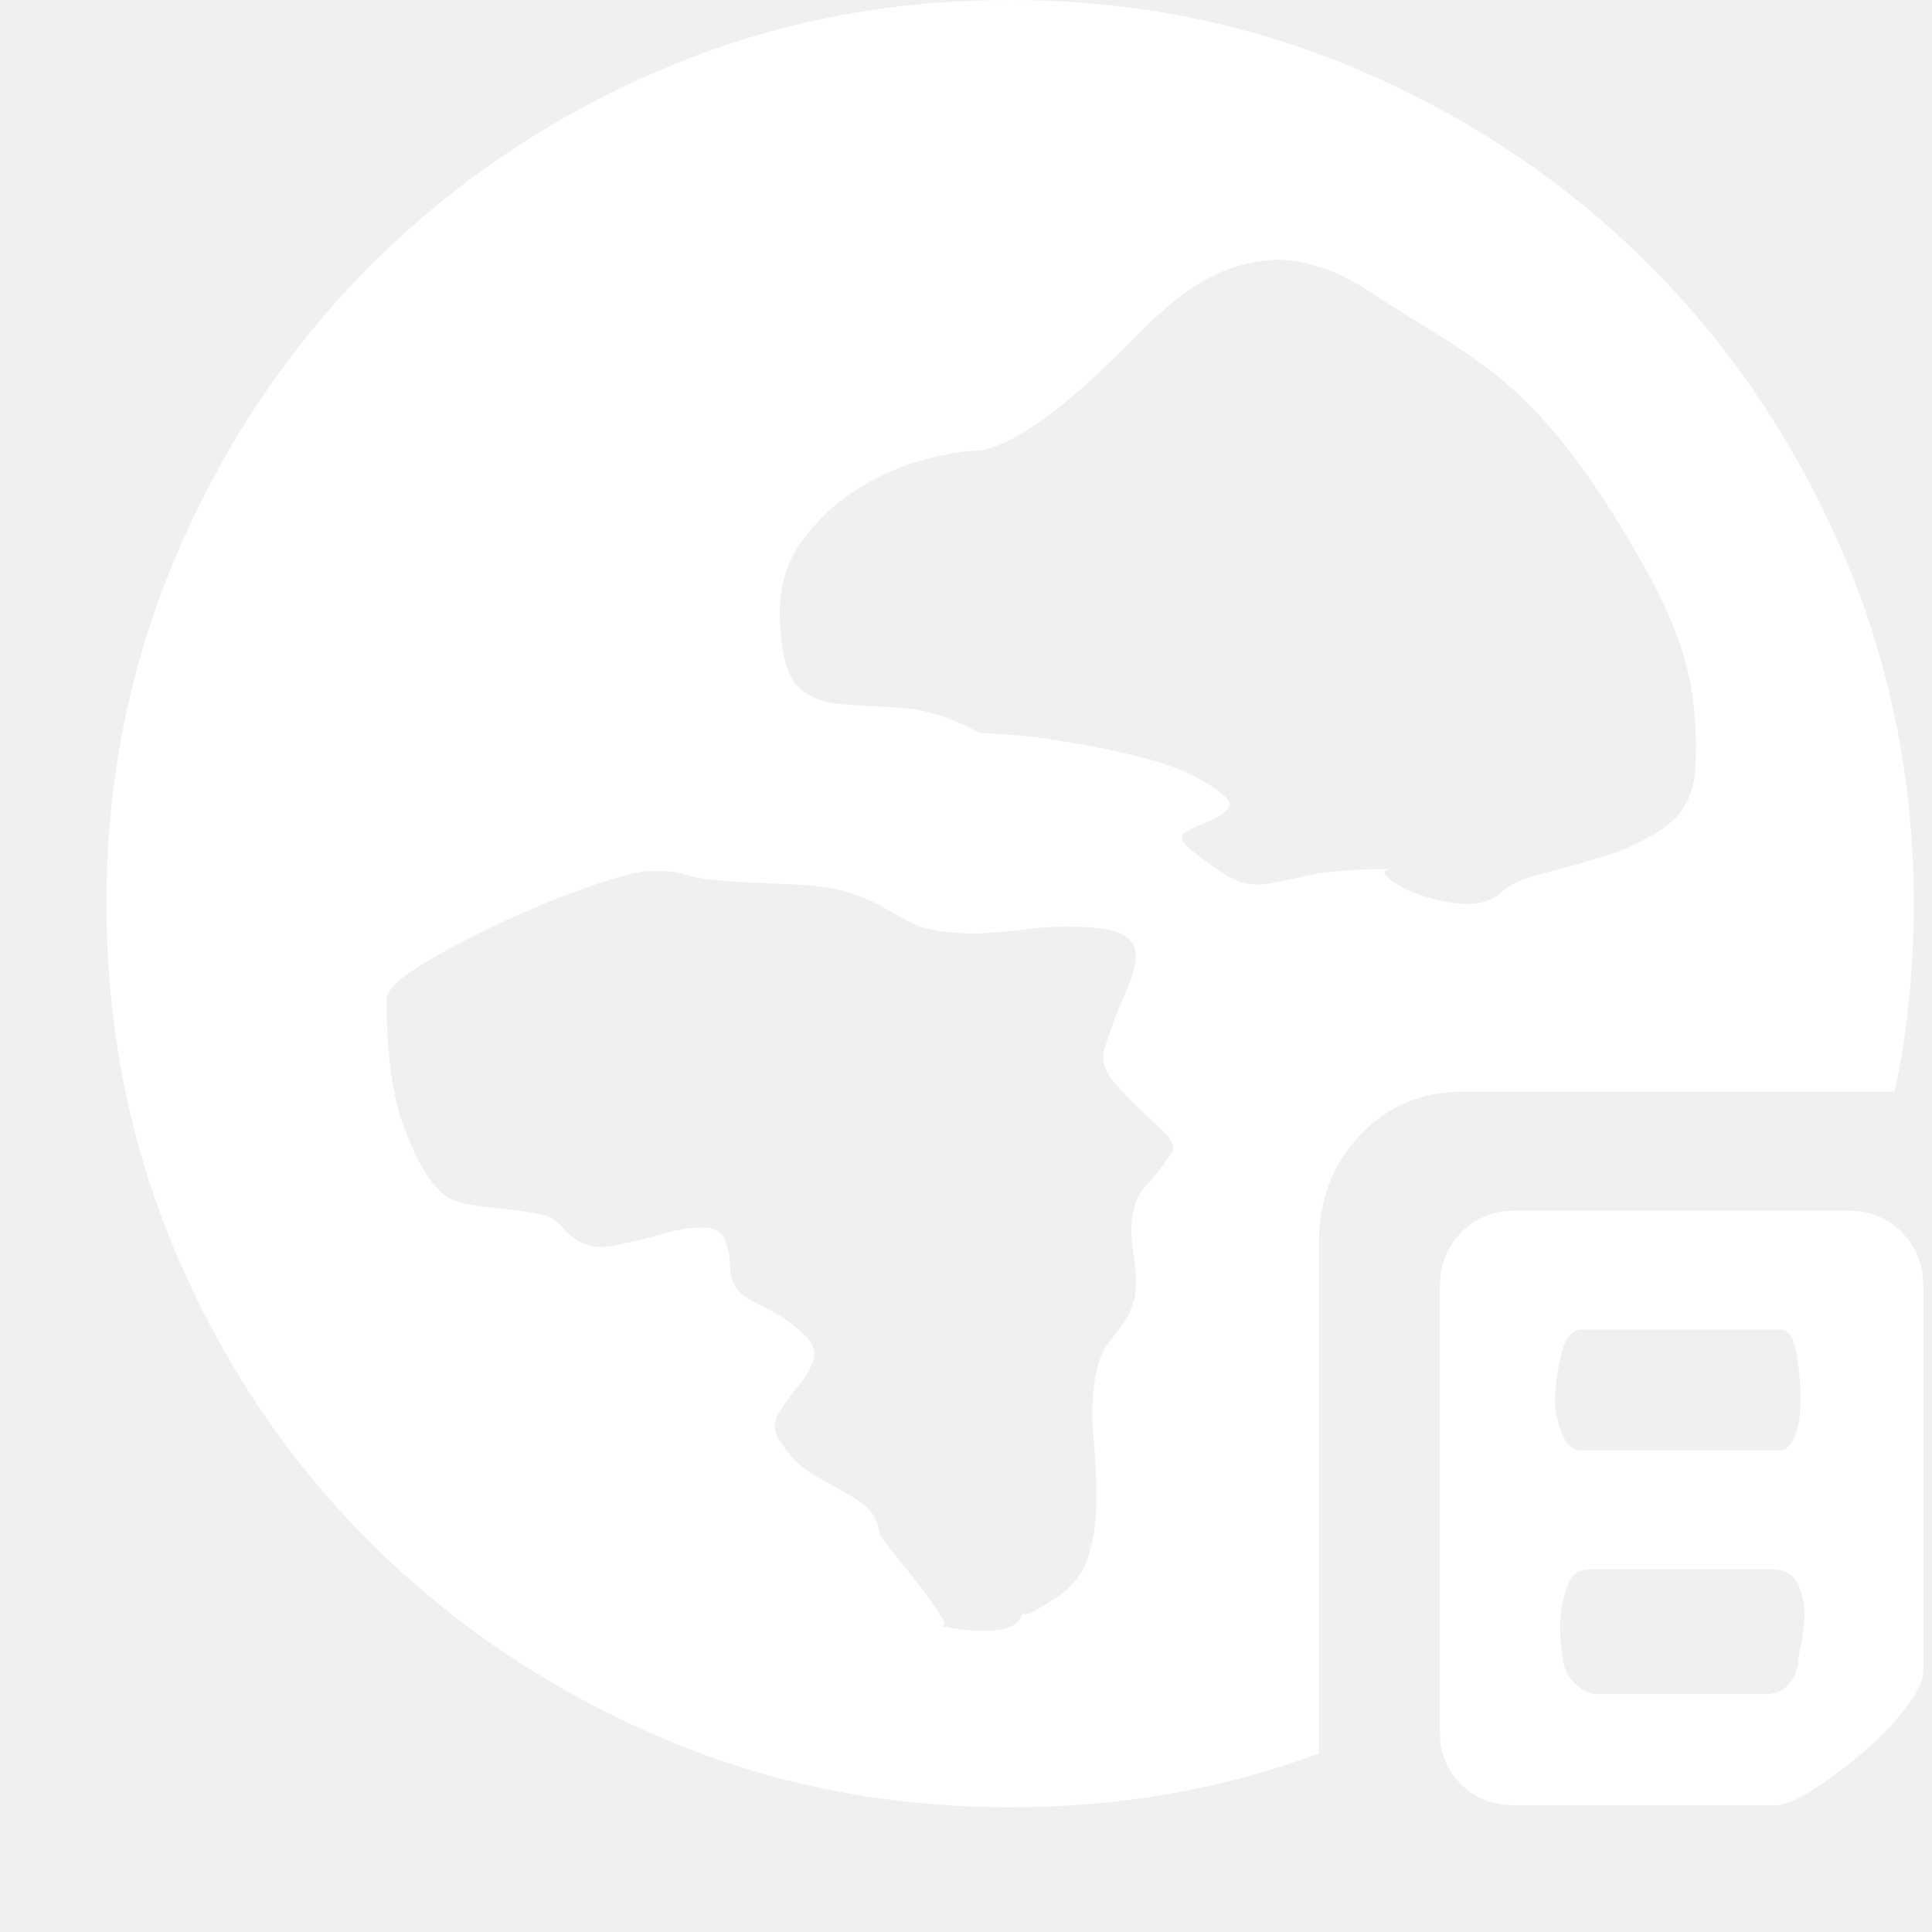
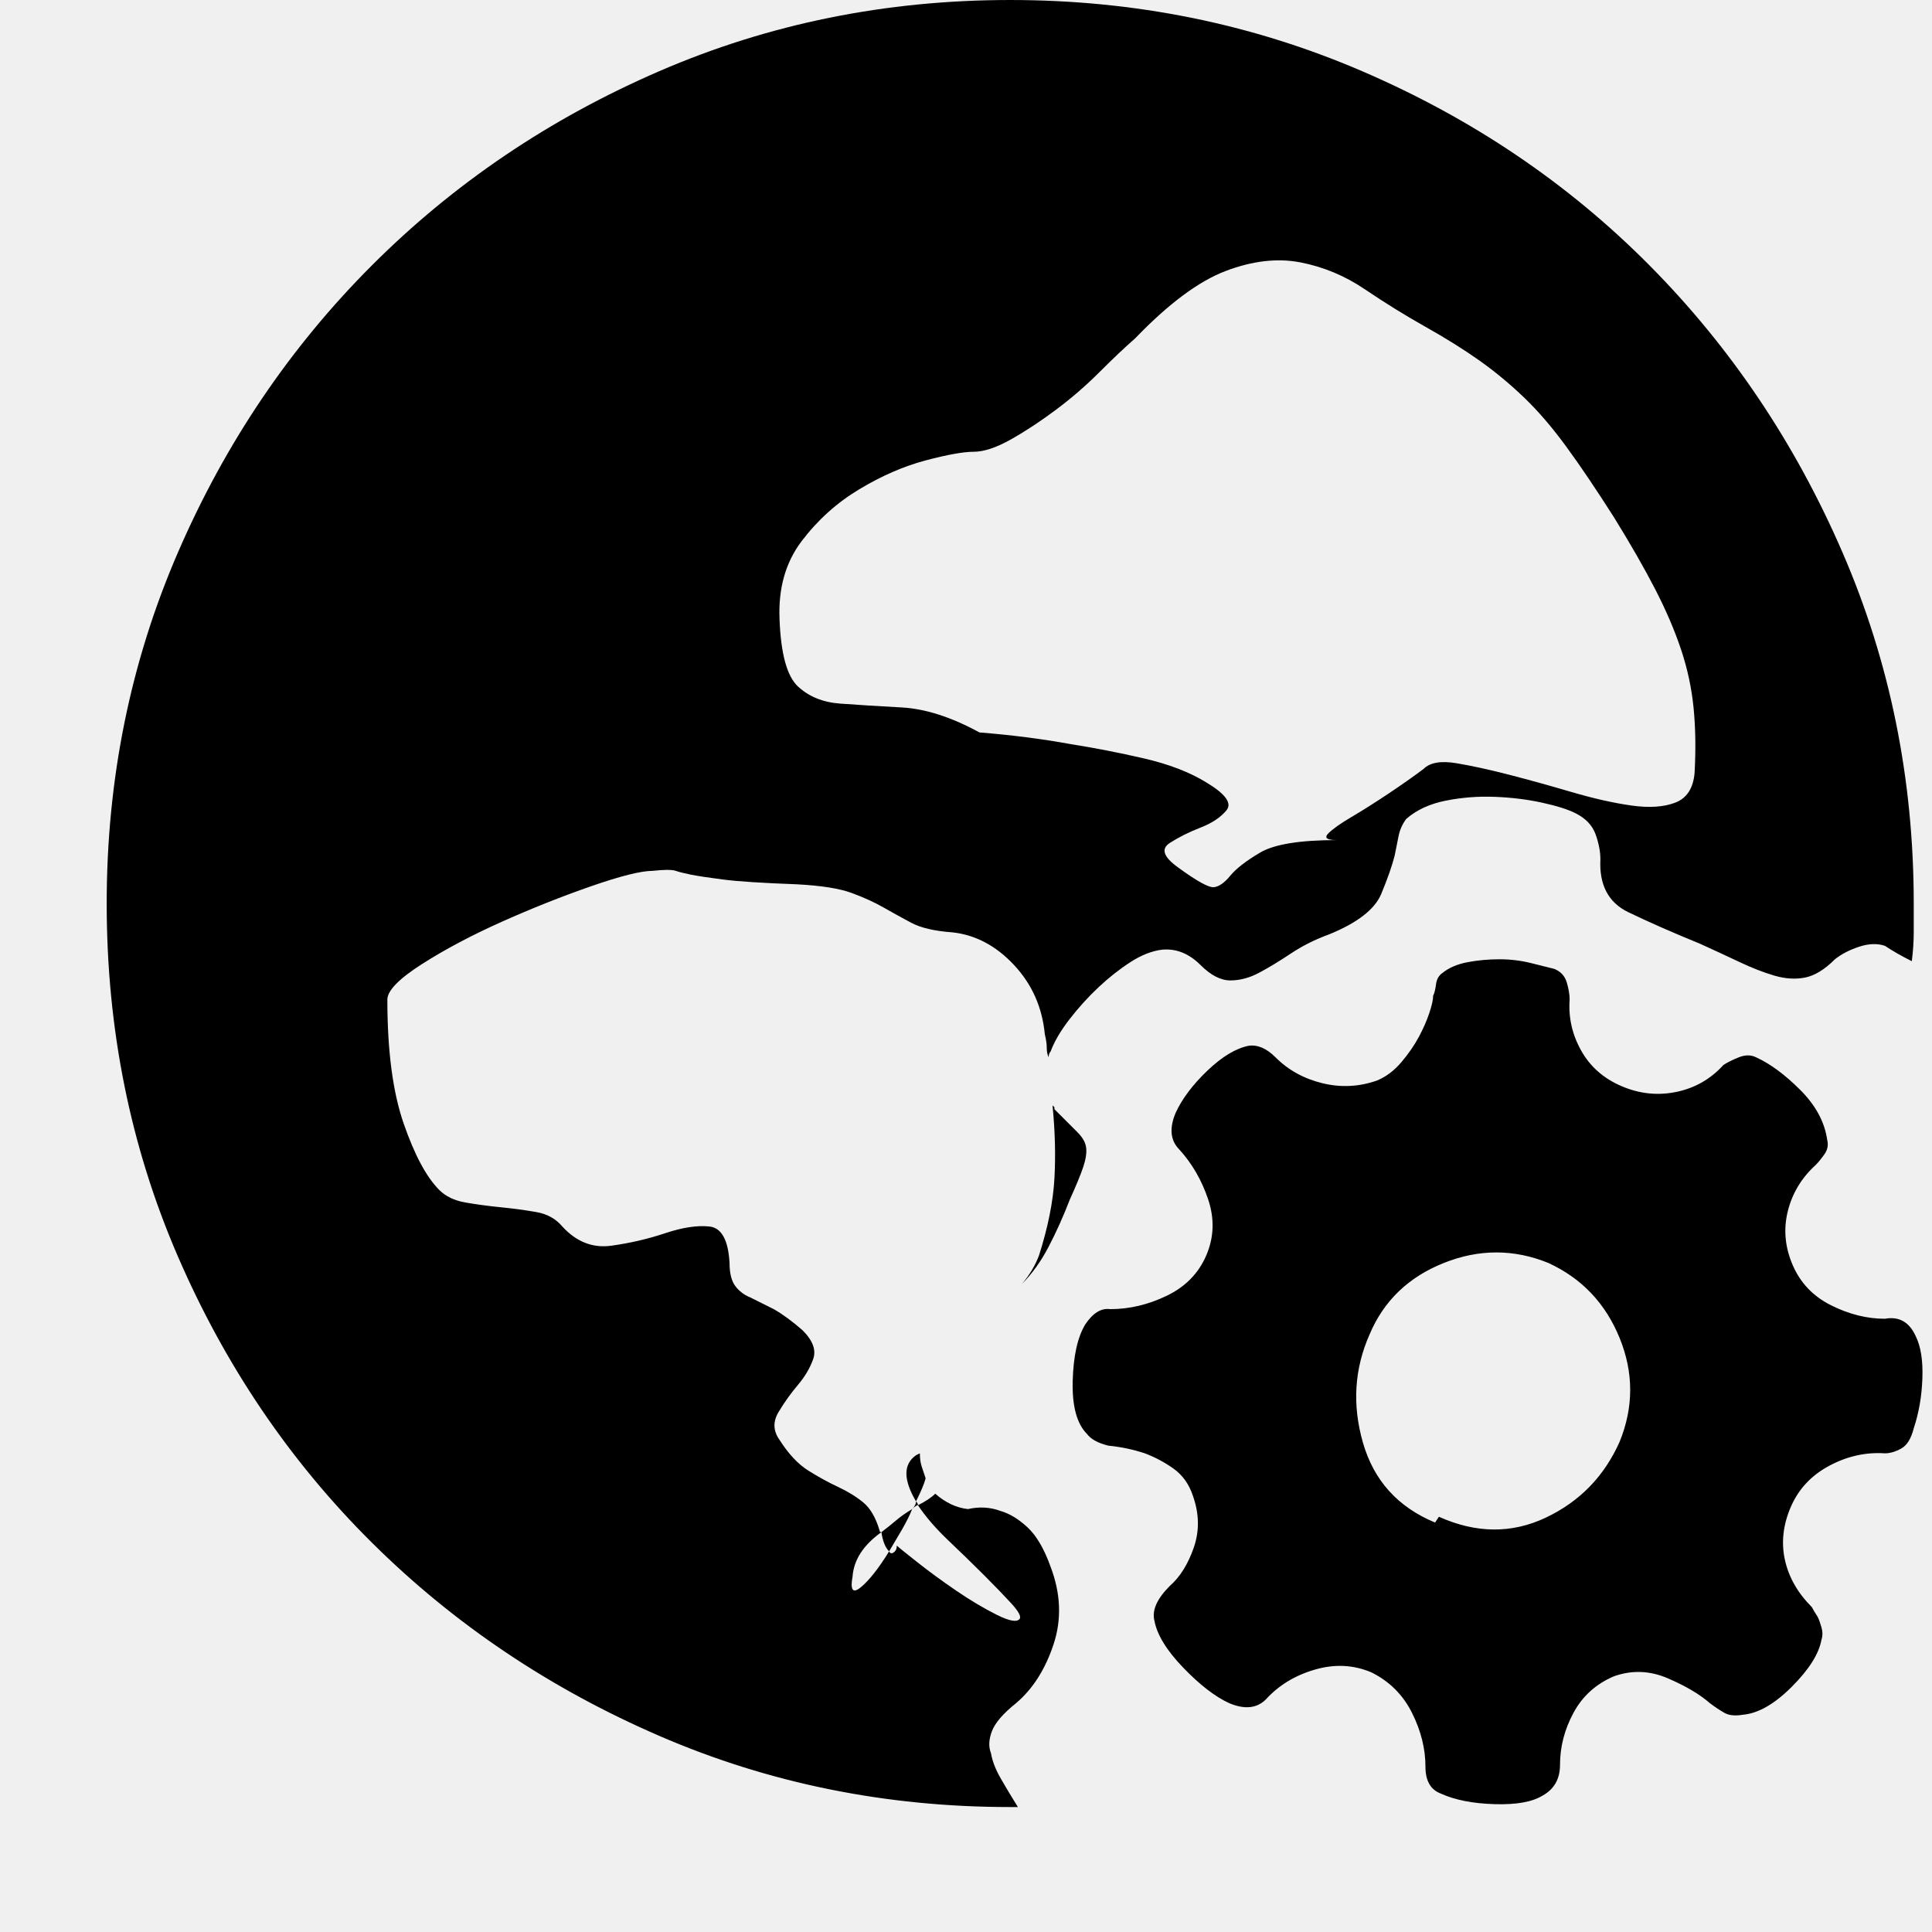
- <svg xmlns="http://www.w3.org/2000/svg" t="1519463844343" class="icon" style="" viewBox="0 0 1024 1024" version="1.1" p-id="1665" width="200" height="200">
+ <svg xmlns="http://www.w3.org/2000/svg" t="1523179152875" class="icon" style="" viewBox="0 0 1024 1024" version="1.1" p-id="2633" width="64" height="64">
  <defs>
    <style type="text/css" />
  </defs>
-   <path d="M775.372 578.606q-32.54 0-54.403 22.88t-21.863 57.454l0 270.491q-38.642 14.236-79.317 21.355t-84.401 7.118q-99.654 0-186.598-37.625t-152.024-102.197-102.705-152.024-37.625-187.106q0-98.638 37.625-186.089t102.705-152.532 152.024-102.705 186.598-37.625q98.638 0 186.089 37.625t152.532 102.705 102.705 152.532 37.625 186.089q0 26.439-2.542 51.353t-7.627 48.302l-228.798 0zM620.806 611.146q3.051-4.068-3.051-10.169t-14.236-13.728-14.236-15.253-4.068-15.762q5.084-16.27 10.677-28.473t6.101-20.338-7.118-12.203-28.981-4.068q-11.186 0-18.812 1.017t-13.728 1.525-12.711 1.017-15.762-0.508q-14.236-1.017-21.863-5.084t-14.745-8.135-17.287-7.627-29.49-4.576q-27.456-1.017-39.15-2.034t-16.779-2.542-8.135-2.034-12.203-0.508-32.54 8.135-47.285 19.321-42.201 22.371-18.304 18.304q0 41.692 8.643 66.097t19.829 35.591q5.084 5.084 13.728 6.61t18.812 2.542 18.812 2.542 13.728 7.627q10.169 12.203 24.914 9.66t28.473-6.61 23.897-3.051 11.186 19.321q0 8.135 3.051 12.203t7.627 6.61 11.694 6.101 15.253 10.677q9.152 8.135 6.61 15.253t-8.135 13.728-10.169 14.236 0.508 14.745q7.118 11.186 15.253 16.27t15.762 9.152 13.728 8.643 8.135 14.745q1.017 3.051 8.135 11.694t13.728 17.287 10.677 15.253-2.034 4.576q12.203 3.051 25.93 3.051t17.795-6.101q2.034-4.068 2.034-3.051t3.051 0 15.253-9.152 16.27-21.863 4.068-29.49-1.525-32.032 0.508-30.506q2.034-13.219 6.61-19.321t8.135-10.677 6.101-12.711-0.508-26.439q-3.051-23.388 6.101-33.557t14.236-18.304zM738.765 460.647q-8.135 0-3.051 4.576t15.762 8.643 22.88 5.084 20.338-5.084q7.118-7.118 23.897-11.186t34.066-9.66 30.506-15.253 15.253-27.964q1.017-18.304-0.508-34.066t-6.61-31.523-13.728-32.54-21.863-38.133q-14.236-22.371-25.93-37.116t-22.88-25.422-23.388-19.321-28.473-18.812q-15.253-9.152-31.523-19.829t-34.574-14.236-39.658 4.576-47.793 35.591q-8.135 8.135-18.812 18.304t-22.88 19.829-23.897 15.762-19.829 6.101-25.93 4.576-35.082 15.253-29.998 27.964-11.694 41.692q1.017 27.456 9.66 35.591t22.371 9.152 32.54 2.034 41.184 13.219q25.422 1.017 47.793 5.084 19.321 3.051 39.15 8.135t33.049 13.219q15.253 9.152 12.203 13.219t-10.677 7.118-12.711 6.101 6.101 11.186q15.253 12.203 22.88 14.745t15.762 1.017 22.371-4.576 43.726-3.051zM979.766 641.652q17.287 0 28.473 11.694t11.186 27.964l0 204.393q0 7.118-9.152 19.321t-22.371 23.388-26.439 19.829-21.355 8.643l-137.279 0q-17.287 0-28.473-11.186t-11.186-27.456l0-236.933q0-16.27 11.186-27.964t28.473-11.694l176.937 0zM838.419 704.699q-8.135 0-11.186 14.236t-3.051 22.371q0 9.152 3.559 18.304t10.677 9.152l104.739 0q4.068 0 6.61-4.576t3.559-9.66q1.017-6.101 1.017-14.236 0-9.152-2.034-22.371t-9.152-13.219l-104.739 0zM953.327 877.569q3.051-12.203 3.051-22.371 0-8.135-3.559-15.762t-13.728-7.627l-96.604 0q-8.135 0-11.186 7.627t-4.068 15.762q-1.017 10.169 1.017 22.371 0 8.135 6.101 14.236t12.203 6.101l89.486 0q8.135 0 12.711-6.101t4.576-14.236z" p-id="1666" fill="#ffffff" />
+   <path d="M485.508 795.765q1.019 1.019 1.019 2.038-1.019 0-3.057 2.038 2.038-2.038 2.038-4.076zM487.546 770.293q0 4.076 1.019 7.132l2.038 6.113q-1.019 4.076-5.095 12.227-10.189-17.321 0-24.454zM483.471 799.841q-2.038 5.095-5.604 11.208t-6.623 11.208q-3.057-3.057-4.076-10.189 4.076-3.057 7.642-6.113t8.661-6.113zM513.019 799.841q9.17-2.038 17.321 1.019 7.132 2.038 14.265 8.661t12.227 20.888q8.151 21.397 1.528 41.266t-19.869 31.077q-10.189 8.151-12.736 14.774t-0.509 11.717q1.019 6.113 5.095 13.246t9.17 15.284l-4.076 0q-98.834 0-185.95-37.7t-152.326-102.4-102.909-151.817-37.7-186.969q0-98.834 37.7-185.95t102.909-152.326 152.326-102.909 185.95-37.7 186.46 37.7 152.326 102.909 102.4 152.326 37.7 185.95l0 15.284q0 7.132-1.019 15.284-4.076-2.038-7.642-4.076t-6.623-4.076q-6.113-2.038-13.755 0.509t-12.736 6.623q-8.151 8.151-15.793 9.68t-16.302-1.019-18.34-7.132-20.888-9.68q-22.416-9.17-38.209-16.812t-14.774-28.02q0-6.113-2.547-13.246t-10.699-11.208q-6.113-3.057-17.831-5.604t-24.963-3.057-25.982 2.038-20.888 9.68q-3.057 4.076-4.076 9.17l-2.038 10.189q-2.038 8.151-7.132 20.378t-27.51 21.397q-11.208 4.076-20.378 10.189t-16.812 10.189-15.284 4.076-15.793-8.151q-9.17-9.17-20.378-8.151-8.151 1.019-16.812 6.623t-16.812 13.246-15.284 16.812-10.189 17.321q-1.019 1.019-1.019 3.057-1.019-2.038-1.019-5.095t-1.019-7.132q-2.038-21.397-16.302-36.681t-32.605-17.321q-14.265-1.019-21.906-5.095t-14.774-8.151-16.812-7.642-29.039-4.585q-27.51-1.019-39.228-2.547t-16.812-2.547-8.151-2.038-12.227 0q-9.17 0-32.605 8.151t-47.379 18.85-42.285 22.416-18.34 18.85q0 40.756 8.661 65.719t18.85 35.152q5.095 5.095 13.755 6.623t18.85 2.547 18.85 2.547 13.755 7.642q11.208 12.227 25.982 10.189t28.529-6.623 23.435-3.566 10.699 19.359q0 8.151 3.057 12.227t8.151 6.113l12.227 6.113q7.132 4.076 15.284 11.208 8.151 8.151 5.604 15.284t-8.151 13.755-10.189 14.265 0.509 14.774q7.132 11.208 15.284 16.302t15.793 8.661 13.246 8.151 8.661 14.774q0 1.019 1.019 1.019-14.265 10.189-15.284 23.435-2.038 11.208 4.585 5.604t14.774-18.85q1.019 2.038 3.057 0 1.019-1.019 1.019-3.057 1.019 1.019 10.699 8.661t20.888 15.284 21.397 12.736 12.227 2.038q1.019-2.038-4.585-8.151t-14.265-14.774-18.85-18.34-16.302-18.85q6.113-3.057 9.17-6.113 8.151 7.132 17.321 8.151zM516.076 239.443q-8.151 0-25.473 4.585t-35.152 15.284-30.567 27.51-11.717 41.266q1.019 27.51 9.68 35.662t22.416 9.17 32.605 2.038 41.266 13.246q25.473 2.038 47.889 6.113 19.359 3.057 39.228 7.642t33.114 12.736q15.284 9.17 10.699 14.774t-13.755 9.17-16.302 8.151 4.076 12.736q15.284 11.208 19.359 10.699t8.661-6.113 15.793-12.227 40.756-6.623q-8.151 0-4.585-3.566t12.227-8.661 19.359-12.227 18.85-13.246q5.095-5.095 17.321-3.057t28.02 6.113 33.114 9.17 31.586 7.132 23.435-1.528 10.189-15.793q1.019-18.34-0.509-34.133t-6.623-31.077-13.755-32.096-21.906-38.209q-14.265-22.416-25.473-37.7t-22.416-25.982-23.435-19.359-28.529-17.831-32.096-19.869-34.133-14.265-39.737 4.585-47.889 35.662q-8.151 7.132-18.85 17.831t-22.925 19.869-23.944 15.793-19.869 6.623zM558.87 587.908l12.227 12.227q4.076 4.076 4.585 8.151t-1.528 10.189-7.132 17.321q-5.095 13.246-11.208 24.963t-14.265 19.869q6.113-7.132 9.17-15.284 7.132-22.416 8.151-40.756t-1.019-38.718l1.019 1.019 0 1.019zM1015.339 708.139q4.076 8.151 3.566 22.416t-4.585 26.492q-2.038 8.151-6.623 10.699t-8.661 2.547q-15.284-1.019-29.548 6.623t-20.378 21.906-3.057 28.02 14.265 24.963q1.019 2.038 3.057 5.095 1.019 2.038 2.038 5.604t0 6.623q-2.038 11.208-15.793 24.963t-25.982 14.774q-6.113 1.019-9.68-1.019t-7.642-5.095q-8.151-7.132-22.416-13.246t-28.529-1.019q-14.265 6.113-21.397 19.359t-7.132 27.51q0 11.208-9.17 16.302-8.151 5.095-25.473 4.585t-28.529-5.604q-8.151-3.057-8.151-14.265 0-14.265-7.132-28.529t-21.397-21.397q-14.265-6.113-30.058-1.528t-25.982 15.793q-7.132 7.132-19.359 2.038-11.208-5.095-24.454-18.85t-15.284-24.963q-2.038-8.151 8.151-18.34 8.151-7.132 12.736-20.378t-0.509-27.51q-3.057-9.17-10.189-14.265t-15.284-8.151q-9.17-3.057-19.359-4.076-8.151-2.038-11.208-6.113-8.151-8.151-7.642-28.02t6.623-30.058q6.113-9.17 13.246-8.151 15.284 0 30.058-7.132t20.888-21.397 1.019-29.548-15.284-26.492q-7.132-7.132-2.038-19.359 5.095-11.208 16.812-22.416t21.906-13.246q7.132-1.019 14.265 6.113 10.189 10.189 24.963 13.755t29.039-1.528q7.132-3.057 12.736-9.68t9.17-13.246 5.604-12.736 2.038-9.17q1.019-2.038 1.528-6.113t3.566-6.113q5.095-4.076 13.246-5.604t16.812-1.528 16.812 2.038l12.227 3.057q5.095 2.038 6.623 7.132t1.528 9.17q-1.019 14.265 6.113 27.001t21.397 18.85 29.039 3.057 24.963-14.265q3.057-2.038 8.151-4.076t9.17 0q11.208 5.095 23.435 17.321t14.265 26.492q1.019 4.076-1.528 7.642t-4.585 5.604q-11.208 10.189-14.774 24.454t2.547 28.529 20.378 21.397 28.529 7.132q11.208-2.038 16.302 9.17zM858.428 764.179q11.208-27.51 0-55.021t-37.7-39.737q-27.51-11.208-55.53 0t-39.228 37.7q-12.227 27.51-3.566 57.568t38.209 42.285l2.038-3.057q29.548 13.246 56.549 0.509t39.228-40.247z" p-id="2634" />
</svg>
